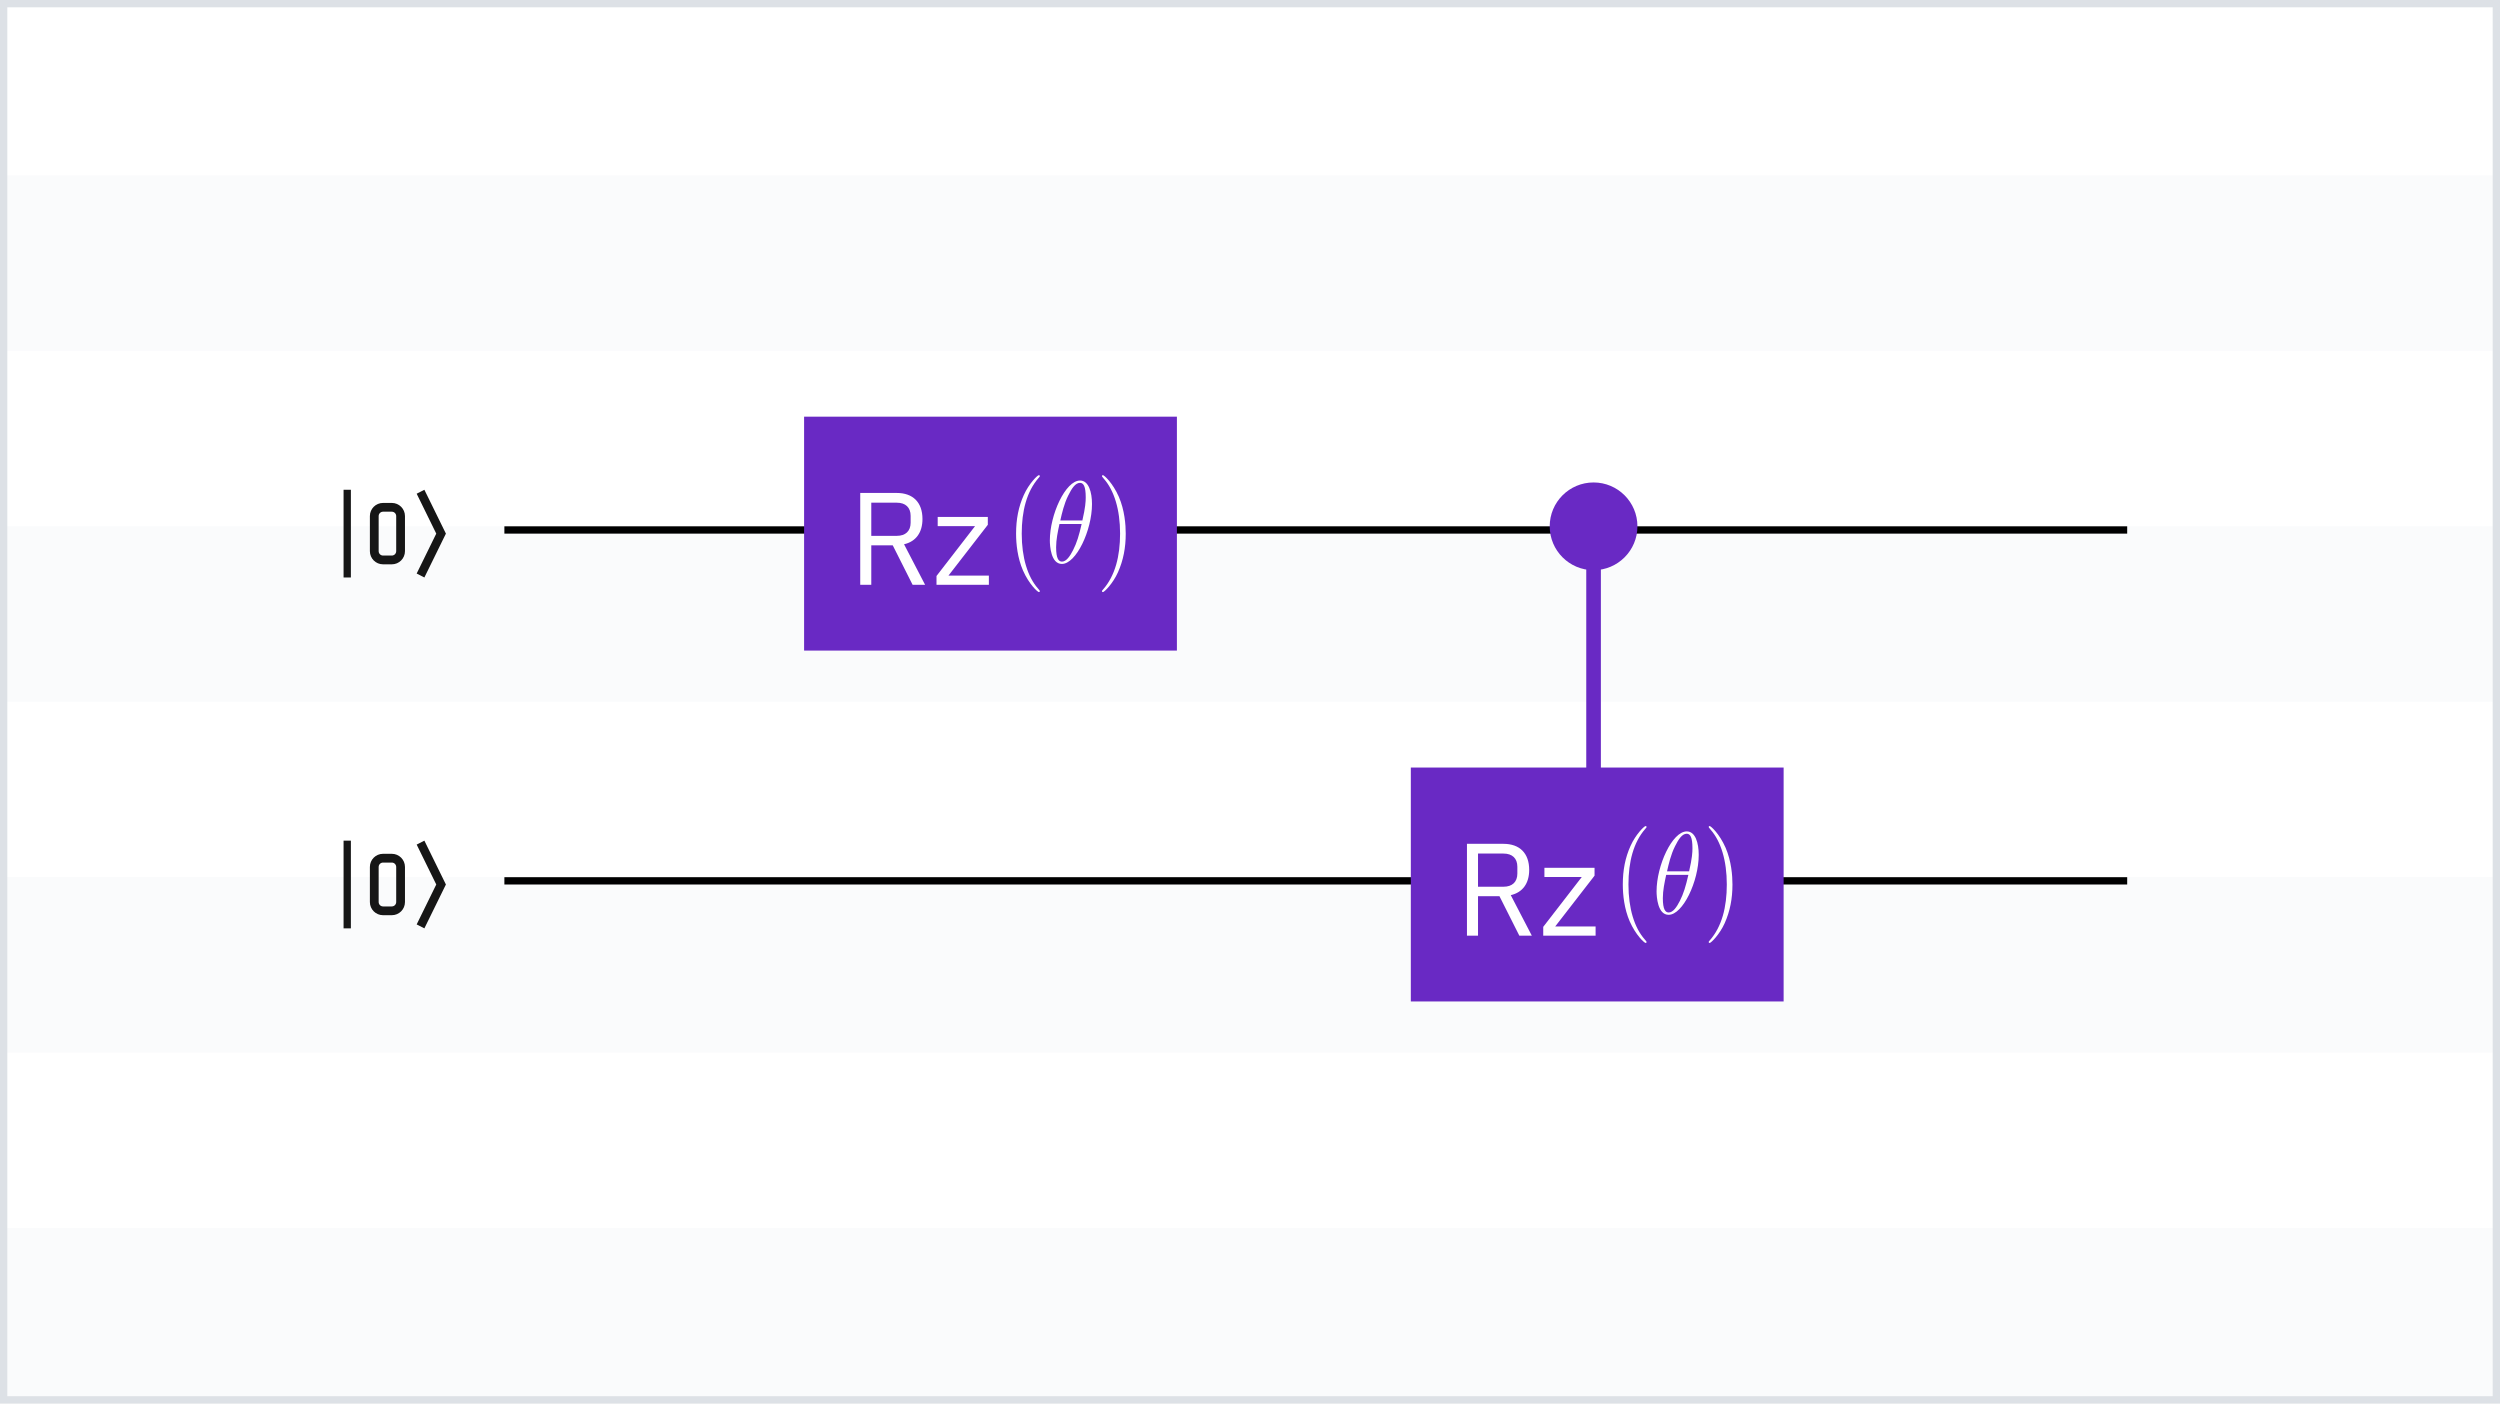
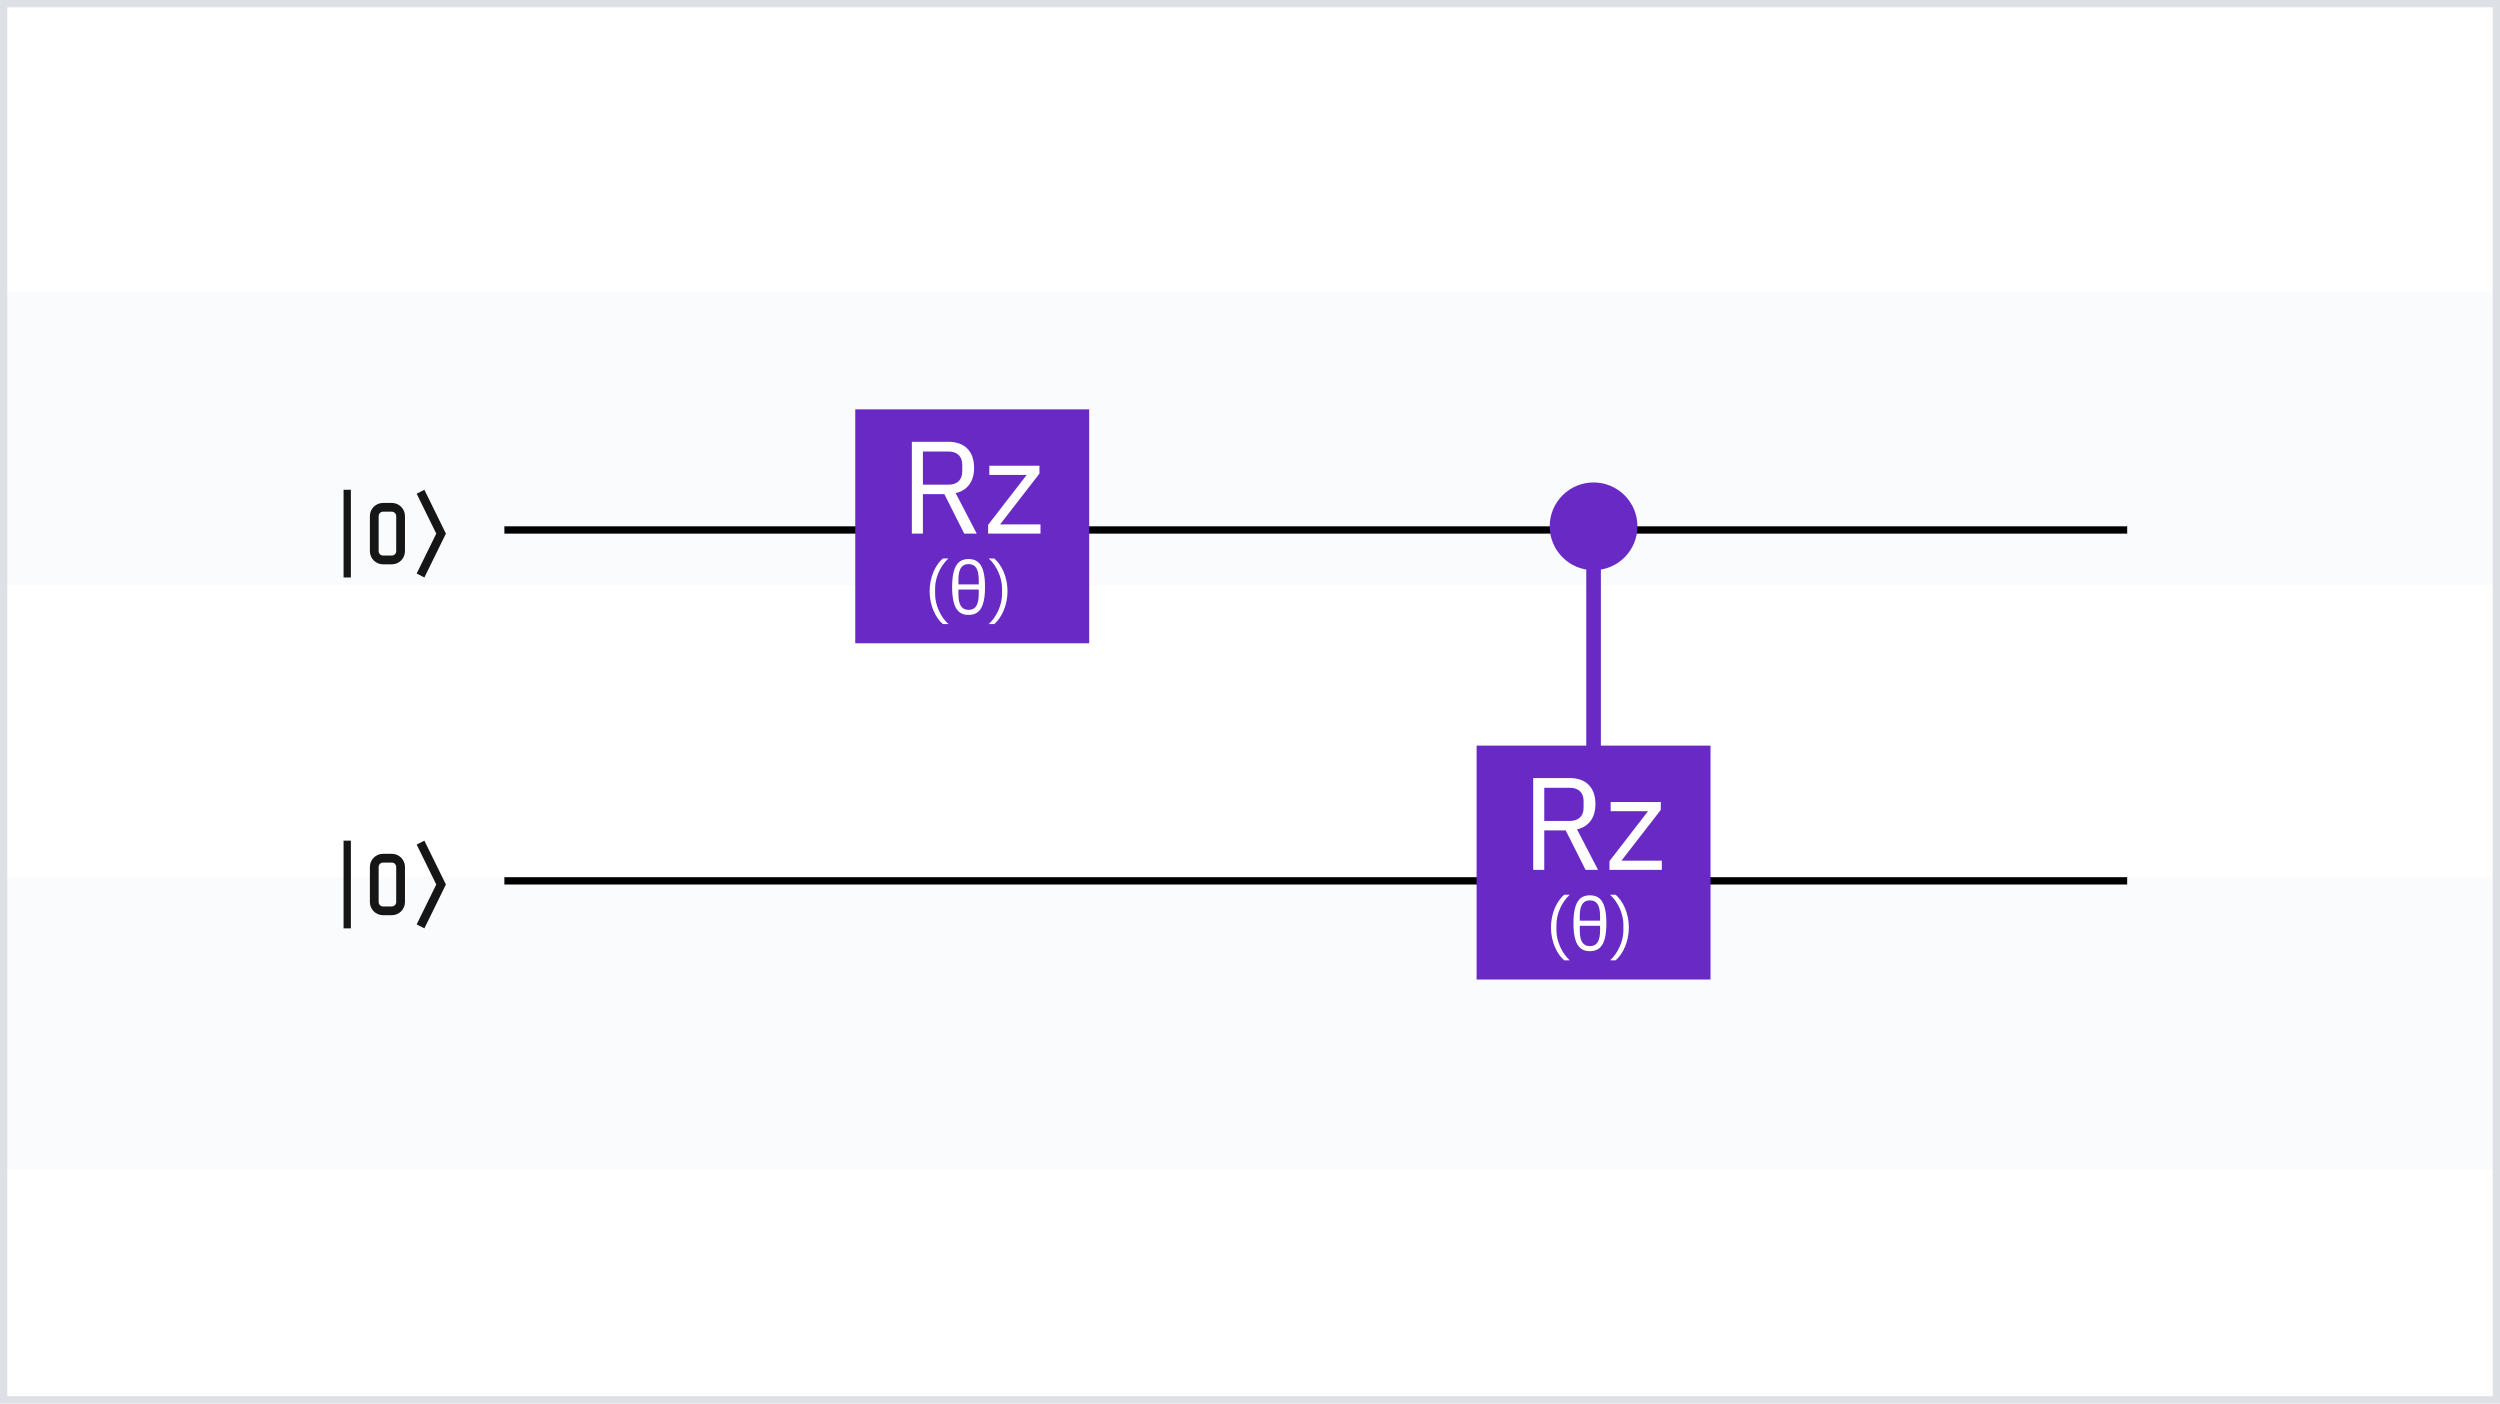
<svg xmlns="http://www.w3.org/2000/svg" width="342" height="192" viewBox="0 0 342 192" fill="none">
  <rect width="342" height="192" fill="white" />
-   <rect opacity="0.4" y="168" width="342" height="24" fill="#F2F4F8" />
-   <rect opacity="0.4" y="120" width="342" height="24" fill="#F2F4F8" />
-   <rect opacity="0.4" y="72" width="342" height="24" fill="#F2F4F8" />
-   <rect opacity="0.4" y="24" width="342" height="24" fill="#F2F4F8" />
+   <rect opacity="0.4" y="120" width="342" height="40" fill="#F2F4F8" />
+   <rect opacity="0.4" y="40" width="342" height="40" fill="#F2F4F8" />
  <rect x="0.5" y="0.5" width="341" height="191" stroke="#DDE1E6" />
  <path fill-rule="evenodd" clip-rule="evenodd" d="M52.4 77.2H53.6C54.594 77.2 55.4 76.394 55.4 75.4V70.6C55.4 69.606 54.594 68.8 53.6 68.8H52.4C51.406 68.8 50.6 69.606 50.6 70.6V75.4C50.6 76.394 51.406 77.2 52.4 77.2ZM51.8 70.6C51.8 70.269 52.068 70 52.4 70H53.6C53.931 70 54.2 70.269 54.2 70.6V75.4C54.2 75.731 53.931 76 53.6 76H52.4C52.068 76 51.8 75.731 51.8 75.4V70.6Z" fill="#161616" />
  <path d="M58.054 79L57 78.46L59.68 73L57 67.54L58.054 67L61 73L58.054 79Z" fill="#161616" />
  <rect x="47" y="67" width="1" height="12" fill="#161616" />
  <line x1="69" y1="72.5" x2="291" y2="72.5" stroke="black" />
  <path fill-rule="evenodd" clip-rule="evenodd" d="M52.4 125.2H53.6C54.594 125.2 55.4 124.394 55.4 123.4V118.6C55.4 117.606 54.594 116.8 53.6 116.8H52.4C51.406 116.8 50.6 117.606 50.6 118.6V123.4C50.6 124.394 51.406 125.2 52.4 125.2ZM51.8 118.6C51.8 118.269 52.068 118 52.4 118H53.6C53.931 118 54.2 118.269 54.2 118.6V123.4C54.2 123.731 53.931 124 53.6 124H52.4C52.068 124 51.8 123.731 51.8 123.4V118.6Z" fill="#161616" />
  <path d="M58.054 127L57 126.46L59.68 121L57 115.54L58.054 115L61 121L58.054 127Z" fill="#161616" />
  <rect x="47" y="115" width="1" height="12" fill="#161616" />
  <line x1="69" y1="120.5" x2="291" y2="120.5" stroke="black" />
-   <rect x="110" y="57" width="51" height="32" fill="#6929C4" />
-   <path d="M119.192 74.6H122.126L124.844 80H126.554L123.674 74.456C125.312 74.078 126.194 72.836 126.194 71C126.194 68.714 124.88 67.436 122.684 67.436H117.68V80H119.192V74.6ZM119.192 73.304V68.768H122.684C123.872 68.768 124.574 69.416 124.574 70.568V71.504C124.574 72.656 123.872 73.304 122.684 73.304H119.192ZM135.278 80V78.74H129.752L135.134 71.792V70.712H128.276V71.972H133.388L128.114 78.794V80H135.278Z" fill="white" />
-   <path d="M142.248 80.871C142.248 80.823 142.248 80.791 142.005 80.519C140.574 78.905 139.773 76.268 139.773 73.007C139.773 69.907 140.445 67.238 142.105 65.352C142.248 65.208 142.248 65.176 142.248 65.128C142.248 65.032 142.177 65 142.119 65C141.933 65 140.76 66.151 140.059 67.717C139.329 69.331 139 71.041 139 73.007C139 74.43 139.2 76.332 139.944 78.042C140.789 79.96 141.962 80.999 142.119 80.999C142.177 80.999 142.248 80.967 142.248 80.871Z" fill="white" />
-   <path d="M149.385 68.948C149.385 67.317 148.927 65.735 147.754 65.735C145.751 65.735 143.619 70.418 143.619 73.934C143.619 74.669 143.762 77.147 145.264 77.147C147.21 77.147 149.385 72.576 149.385 68.948ZM145.05 71.201C145.264 70.258 145.565 68.916 146.137 67.781C146.609 66.822 147.11 66.055 147.74 66.055C148.212 66.055 148.527 66.502 148.527 68.037C148.527 68.612 148.484 69.411 148.069 71.201H145.05ZM147.969 71.681C147.611 73.247 147.31 74.254 146.795 75.261C146.38 76.076 145.879 76.827 145.279 76.827C144.835 76.827 144.477 76.444 144.477 74.861C144.477 73.822 144.706 72.736 144.935 71.681H147.969Z" fill="white" />
-   <path d="M154 73.007C154 71.793 153.857 69.811 153.056 67.957C152.211 66.039 151.038 65 150.881 65C150.823 65 150.752 65.032 150.752 65.128C150.752 65.176 150.752 65.208 150.995 65.48C152.426 67.094 153.227 69.731 153.227 72.991C153.227 76.092 152.555 78.761 150.895 80.647C150.752 80.791 150.752 80.823 150.752 80.871C150.752 80.967 150.823 80.999 150.881 80.999C151.067 80.999 152.24 79.848 152.941 78.282C153.671 76.651 154 74.925 154 73.007Z" fill="white" />
-   <rect x="193" y="105" width="51" height="32" fill="#6929C4" />
-   <path d="M202.192 122.6H205.126L207.844 128H209.554L206.674 122.456C208.312 122.078 209.194 120.836 209.194 119C209.194 116.714 207.88 115.436 205.684 115.436H200.68V128H202.192V122.6ZM202.192 121.304V116.768H205.684C206.872 116.768 207.574 117.416 207.574 118.568V119.504C207.574 120.656 206.872 121.304 205.684 121.304H202.192ZM218.278 128V126.74H212.752L218.134 119.792V118.712H211.276V119.972H216.388L211.114 126.794V128H218.278Z" fill="white" />
-   <path d="M225.248 128.871C225.248 128.823 225.248 128.791 225.005 128.519C223.574 126.905 222.773 124.268 222.773 121.007C222.773 117.907 223.445 115.238 225.105 113.352C225.248 113.208 225.248 113.176 225.248 113.128C225.248 113.032 225.177 113 225.119 113C224.933 113 223.76 114.151 223.059 115.717C222.329 117.331 222 119.041 222 121.007C222 122.43 222.2 124.332 222.944 126.042C223.789 127.96 224.962 128.999 225.119 128.999C225.177 128.999 225.248 128.967 225.248 128.871Z" fill="white" />
-   <path d="M232.385 116.948C232.385 115.317 231.927 113.735 230.754 113.735C228.751 113.735 226.619 118.418 226.619 121.934C226.619 122.669 226.762 125.147 228.264 125.147C230.21 125.147 232.385 120.576 232.385 116.948ZM228.05 119.201C228.264 118.258 228.565 116.916 229.137 115.781C229.609 114.822 230.11 114.055 230.74 114.055C231.212 114.055 231.527 114.502 231.527 116.037C231.527 116.612 231.484 117.411 231.069 119.201H228.05ZM230.969 119.681C230.611 121.247 230.31 122.254 229.795 123.261C229.38 124.076 228.879 124.827 228.279 124.827C227.835 124.827 227.477 124.443 227.477 122.861C227.477 121.822 227.706 120.736 227.935 119.681H230.969Z" fill="white" />
-   <path d="M237 121.007C237 119.793 236.857 117.811 236.056 115.957C235.211 114.039 234.038 113 233.881 113C233.823 113 233.752 113.032 233.752 113.128C233.752 113.176 233.752 113.208 233.995 113.479C235.426 115.094 236.227 117.731 236.227 120.991C236.227 124.092 235.555 126.761 233.895 128.647C233.752 128.791 233.752 128.823 233.752 128.871C233.752 128.967 233.823 128.999 233.881 128.999C234.067 128.999 235.24 127.848 235.941 126.282C236.671 124.651 237 122.925 237 121.007Z" fill="white" />
  <line x1="218" y1="107" x2="218" y2="72" stroke="#6929C4" stroke-width="2" />
  <circle cx="218" cy="72" r="6" fill="#6929C4" />
+   <rect x="117" y="56" width="32" height="32" fill="#6929C4" />
+   <path d="M126.254 67.6H129.188L131.906 73H133.616L130.736 67.456C132.374 67.078 133.256 65.836 133.256 64C133.256 61.714 131.942 60.436 129.746 60.436H124.742V73H126.254V67.6ZM126.254 66.304V61.768H129.746C130.934 61.768 131.636 62.416 131.636 63.568V64.504C131.636 65.656 130.934 66.304 129.746 66.304H126.254ZM142.34 73V71.74H136.814L142.196 64.792V63.712H135.338V64.972H140.45L135.176 71.794V73H142.34Z" fill="white" />
+   <path d="M127.173 80.88C127.173 82.83 127.993 84.53 128.983 85.37H129.743C128.663 84.41 127.923 82.72 127.923 81.32V80.46C127.923 79.06 128.633 77.4 129.743 76.4H128.983C127.963 77.27 127.173 78.95 127.173 80.88ZM132.502 76.48C131.082 76.48 130.252 77.42 130.252 80.3C130.252 83.18 131.082 84.12 132.502 84.12C133.922 84.12 134.752 83.18 134.752 80.3C134.752 77.42 133.922 76.48 132.502 76.48ZM131.112 79.32C131.112 77.75 131.622 77.17 132.502 77.17C133.382 77.17 133.892 77.75 133.892 79.32V79.95H131.112V79.32ZM132.502 83.43C131.622 83.43 131.112 82.85 131.112 81.28V80.65H133.892V81.28C133.892 82.85 133.382 83.43 132.502 83.43ZM137.828 80.88C137.828 78.95 137.038 77.27 136.018 76.4H135.258C136.368 77.4 137.078 79.06 137.078 80.46V81.32C137.078 82.72 136.338 84.41 135.258 85.37H136.018C137.008 84.53 137.828 82.83 137.828 80.88Z" fill="white" />
+   <rect x="202" y="102" width="32" height="32" fill="#6929C4" />
+   <path d="M211.254 113.6H214.188L216.906 119H218.616L215.736 113.456C217.374 113.078 218.256 111.836 218.256 110C218.256 107.714 216.942 106.436 214.746 106.436H209.742V119H211.254V113.6ZM211.254 112.304V107.768H214.746C215.934 107.768 216.636 108.416 216.636 109.568V110.504C216.636 111.656 215.934 112.304 214.746 112.304H211.254ZM227.34 119V117.74H221.814L227.196 110.792V109.712H220.338V110.972H225.45L220.176 117.794V119H227.34Z" fill="white" />
+   <path d="M212.173 126.88C212.173 128.83 212.993 130.53 213.983 131.37H214.743C213.663 130.41 212.923 128.72 212.923 127.32V126.46C212.923 125.06 213.633 123.4 214.743 122.4H213.983C212.963 123.27 212.173 124.95 212.173 126.88ZM217.502 122.48C216.082 122.48 215.252 123.42 215.252 126.3C215.252 129.18 216.082 130.12 217.502 130.12C218.922 130.12 219.752 129.18 219.752 126.3C219.752 123.42 218.922 122.48 217.502 122.48ZM216.112 125.32C216.112 123.75 216.622 123.17 217.502 123.17C218.382 123.17 218.892 123.75 218.892 125.32V125.95H216.112V125.32ZM217.502 129.43C216.622 129.43 216.112 128.85 216.112 127.28V126.65H218.892V127.28C218.892 128.85 218.382 129.43 217.502 129.43ZM222.828 126.88C222.828 124.95 222.038 123.27 221.018 122.4H220.258C221.368 123.4 222.078 125.06 222.078 126.46V127.32C222.078 128.72 221.338 130.41 220.258 131.37H221.018C222.008 130.53 222.828 128.83 222.828 126.88Z" fill="white" />
</svg>
